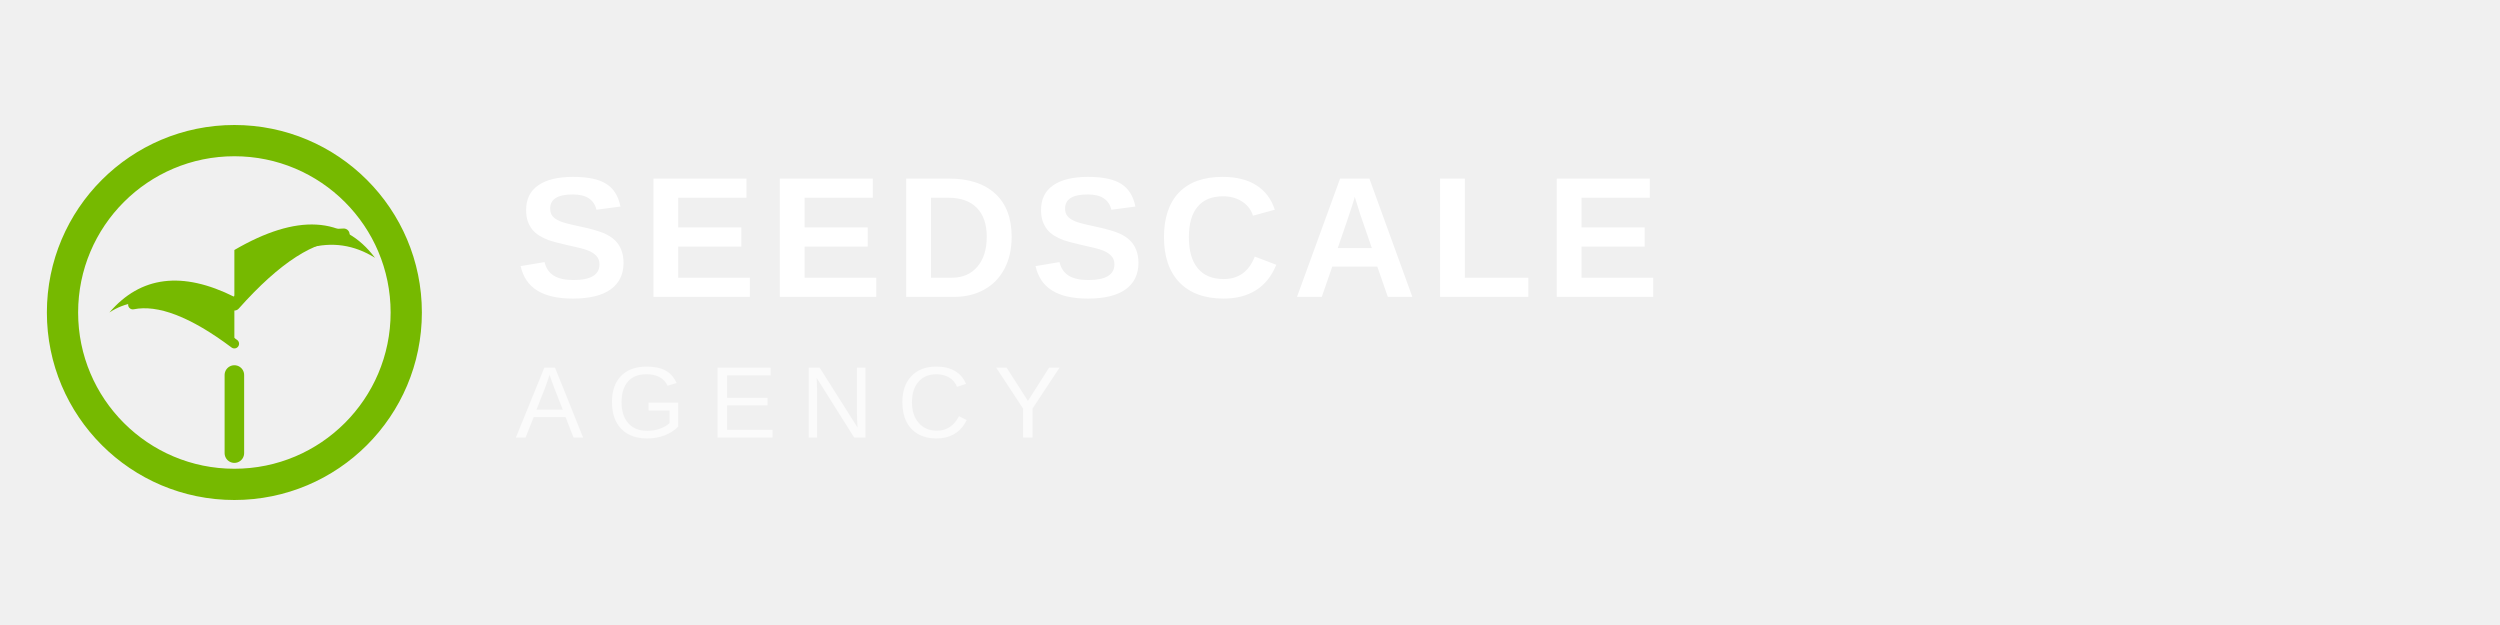
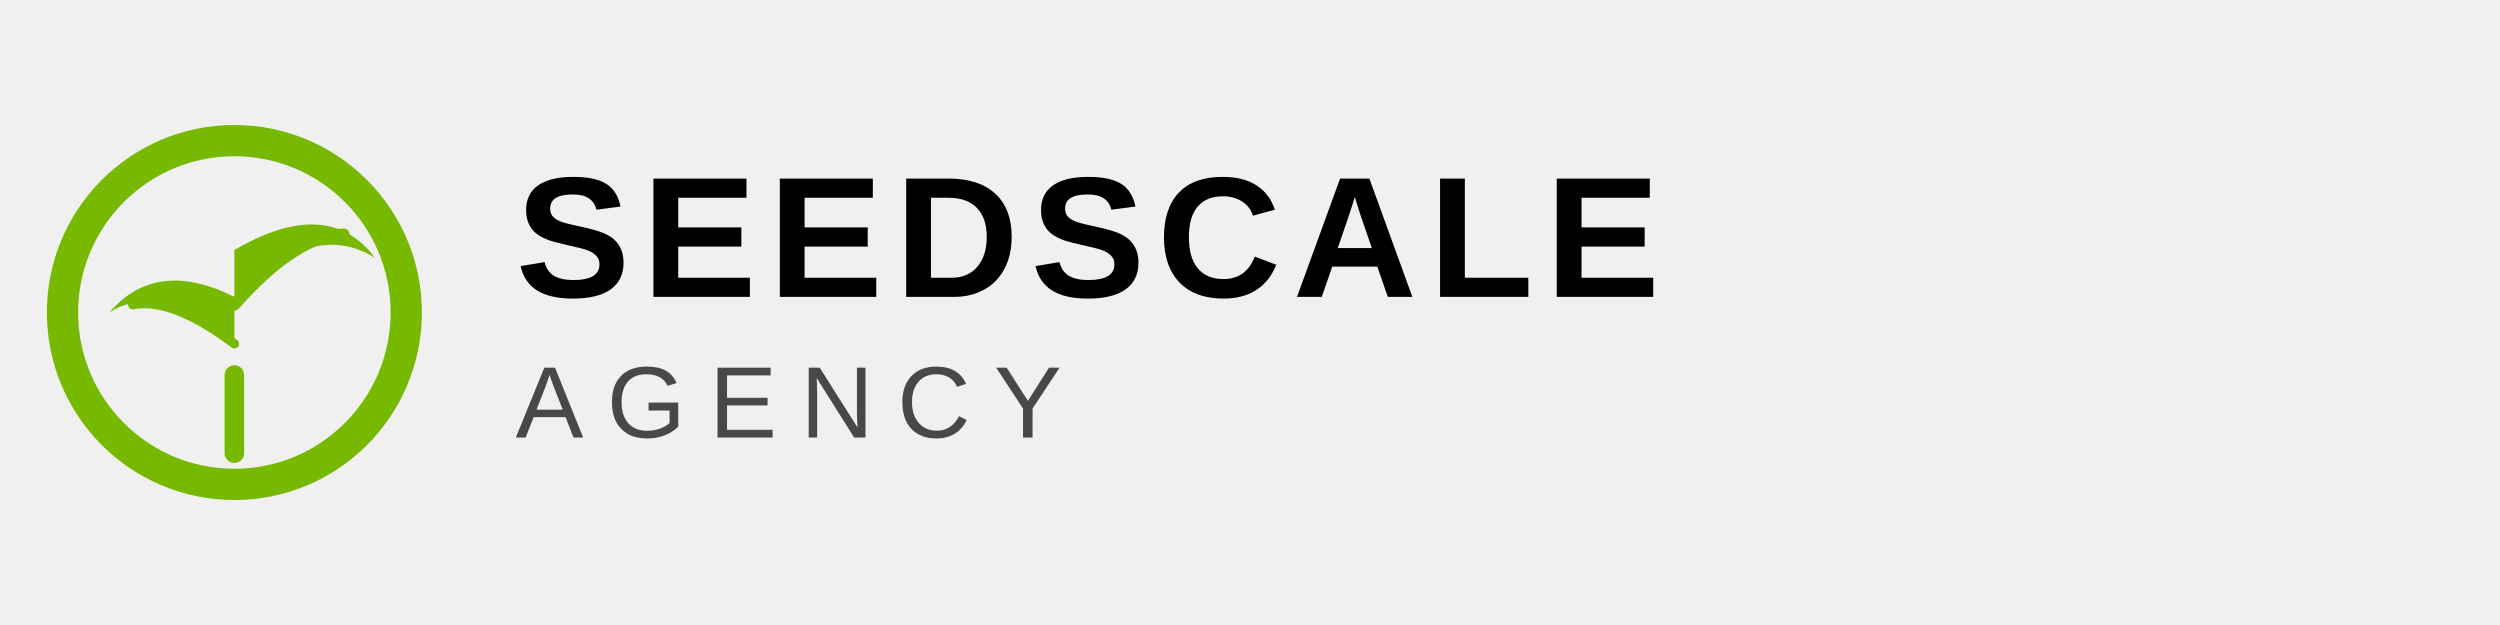
<svg xmlns="http://www.w3.org/2000/svg" viewBox="0 0 320 80" fill="none">
  <circle cx="30" cy="40" r="22" stroke="#76B900" stroke-width="4" fill="none" />
  <path d="M30 48 L30 58" stroke="#76B900" stroke-width="2.5" stroke-linecap="round" />
  <path d="M30 38 Q40 28 48 33 Q42 25 30 32" fill="#76B900" />
  <path d="M30 44 Q20 36 14 40 Q20 33 30 38" fill="#76B900" />
  <path d="M30 39 Q38 30 44 30" stroke="#76B900" stroke-width="1.5" fill="none" stroke-linecap="round" />
  <path d="M30 44 Q22 38 17 39" stroke="#76B900" stroke-width="1.2" fill="none" stroke-linecap="round" />
-   <text x="66" y="38" font-family="Arial, Helvetica, sans-serif" font-weight="bold" font-size="22" fill="#FFFFFF" letter-spacing="1.5">SEEDSCALE</text>
-   <text x="66" y="56" font-family="Arial, Helvetica, sans-serif" font-weight="normal" font-size="13" fill="#FFFFFF" opacity="0.7" letter-spacing="3">AGENCY</text>
+   <text x="66" y="38" font-family="Arial, Helvetica, sans-serif" font-weight="bold" font-size="22" fill="currentColor" letter-spacing="1.5">SEEDSCALE</text>
+   <text x="66" y="56" font-family="Arial, Helvetica, sans-serif" font-weight="normal" font-size="13" fill="currentColor" opacity="0.7" letter-spacing="3">AGENCY</text>
</svg>
